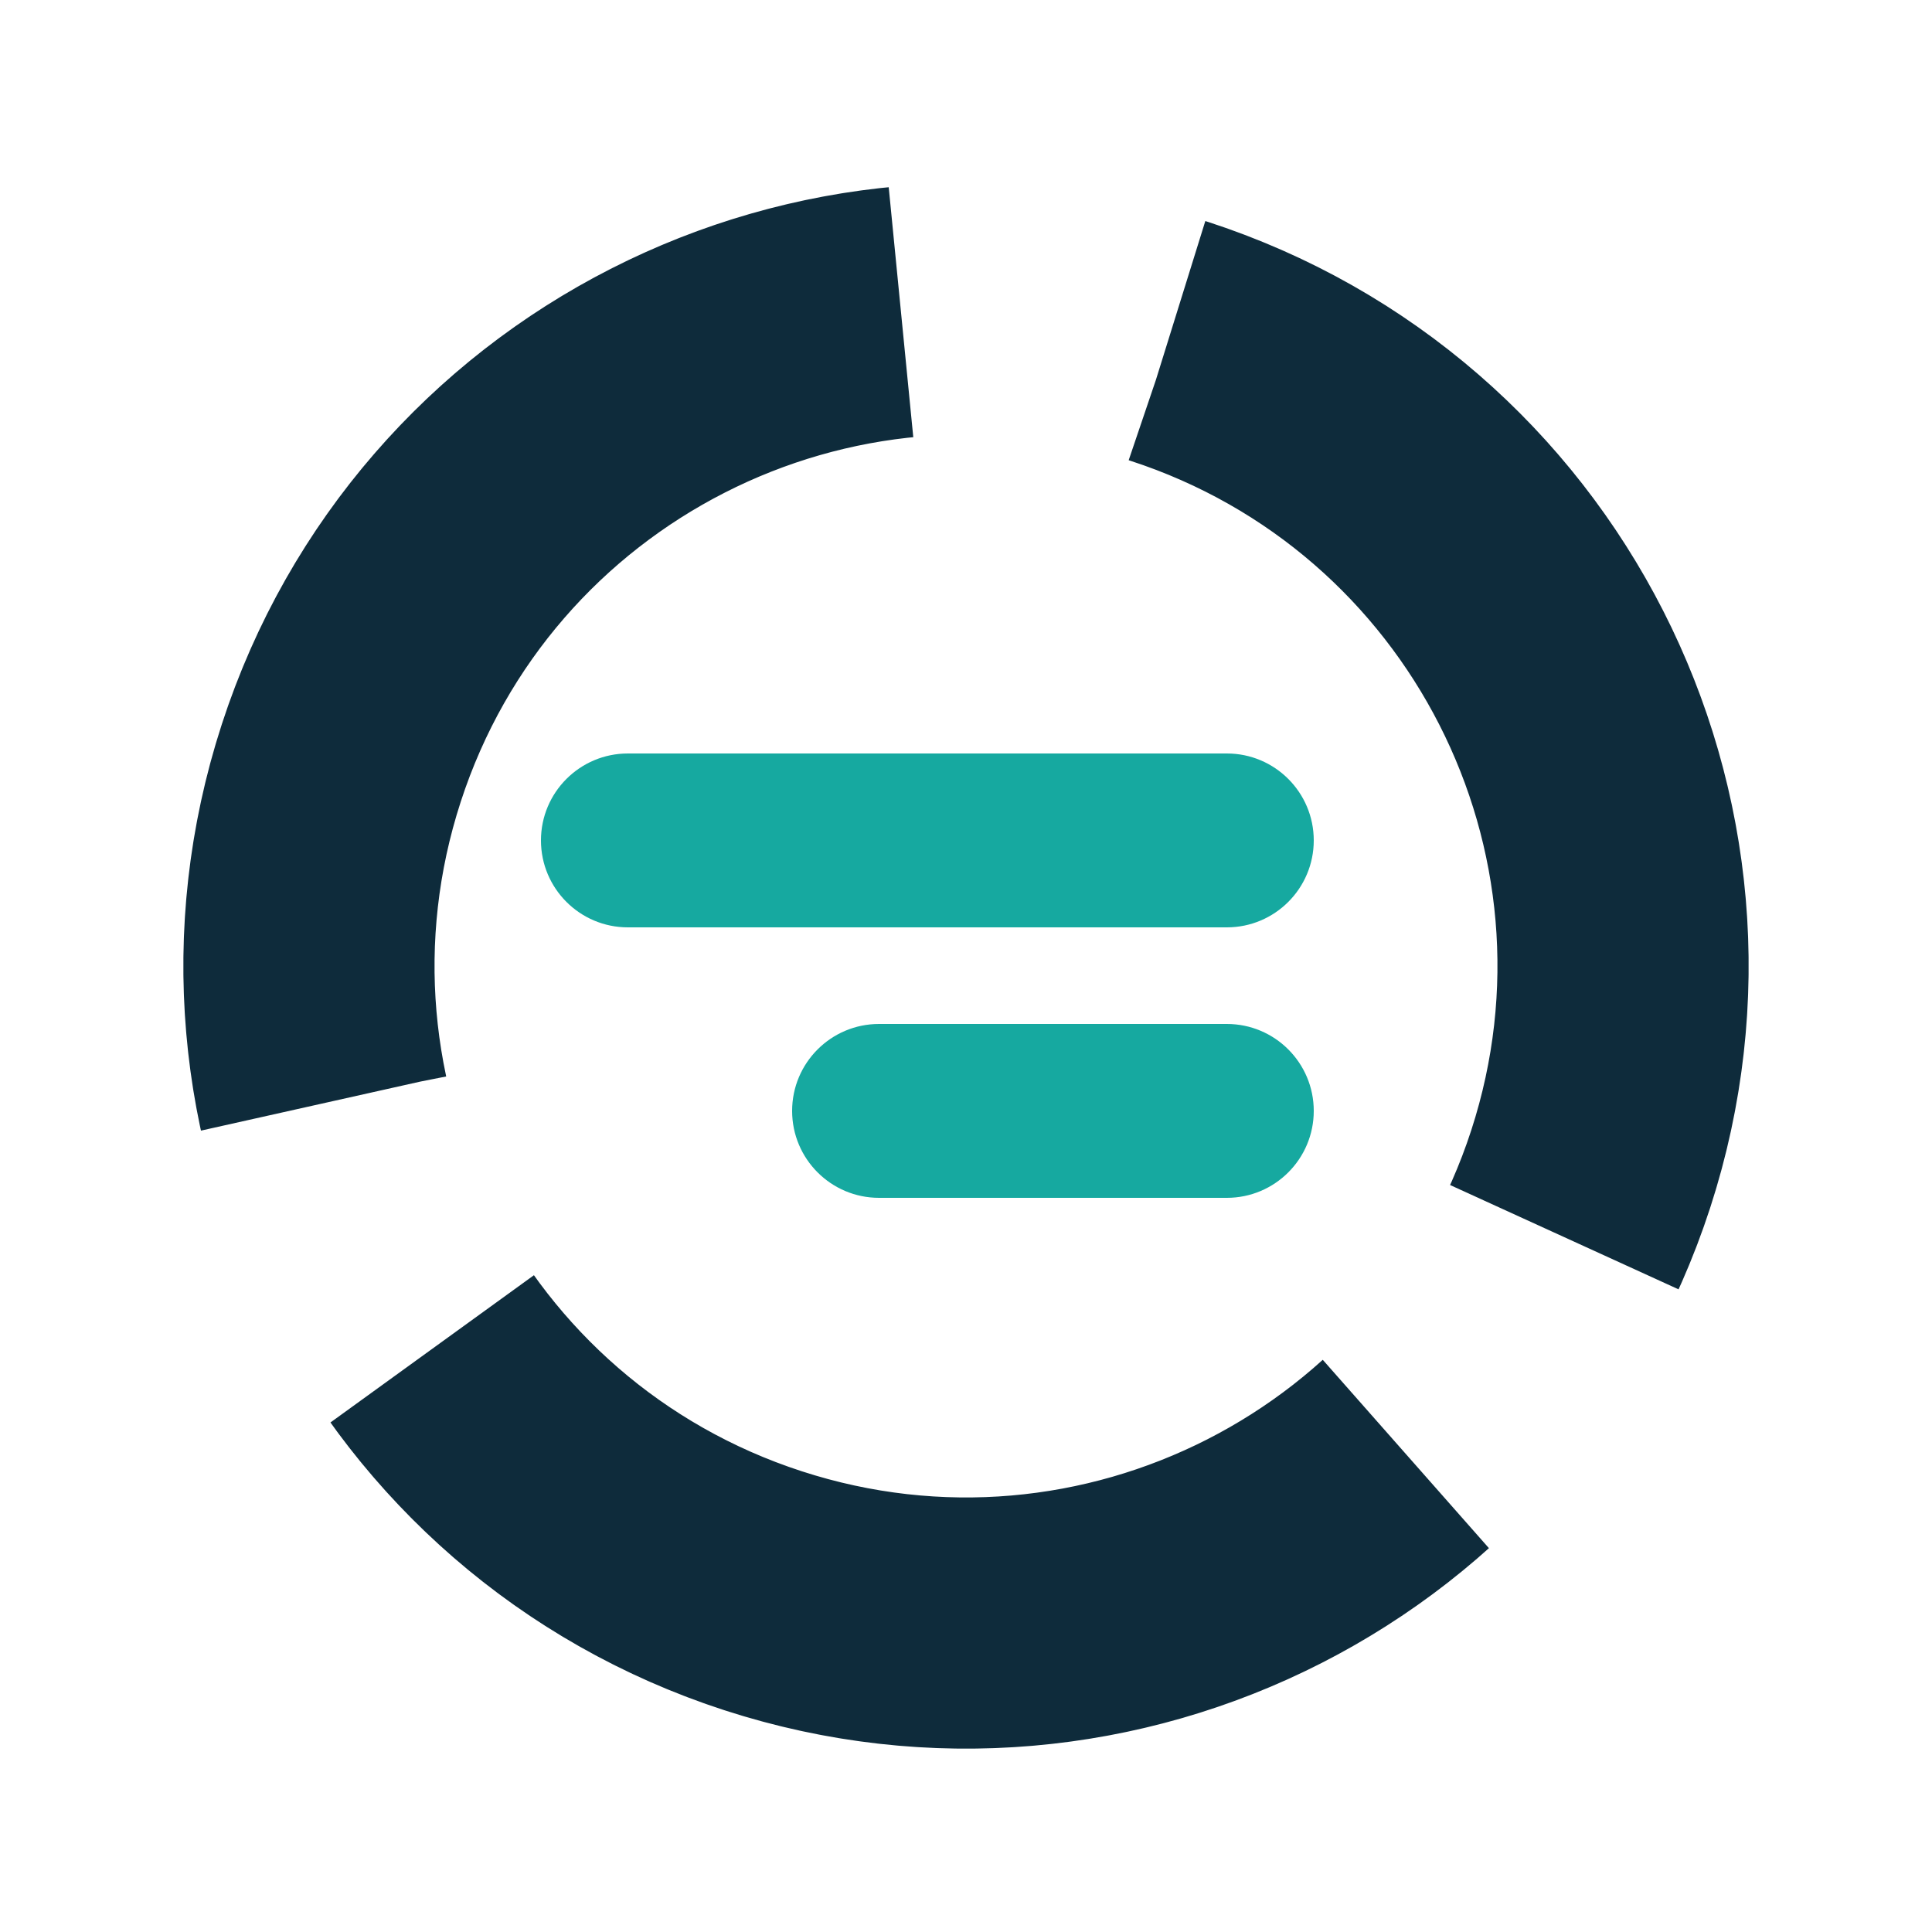
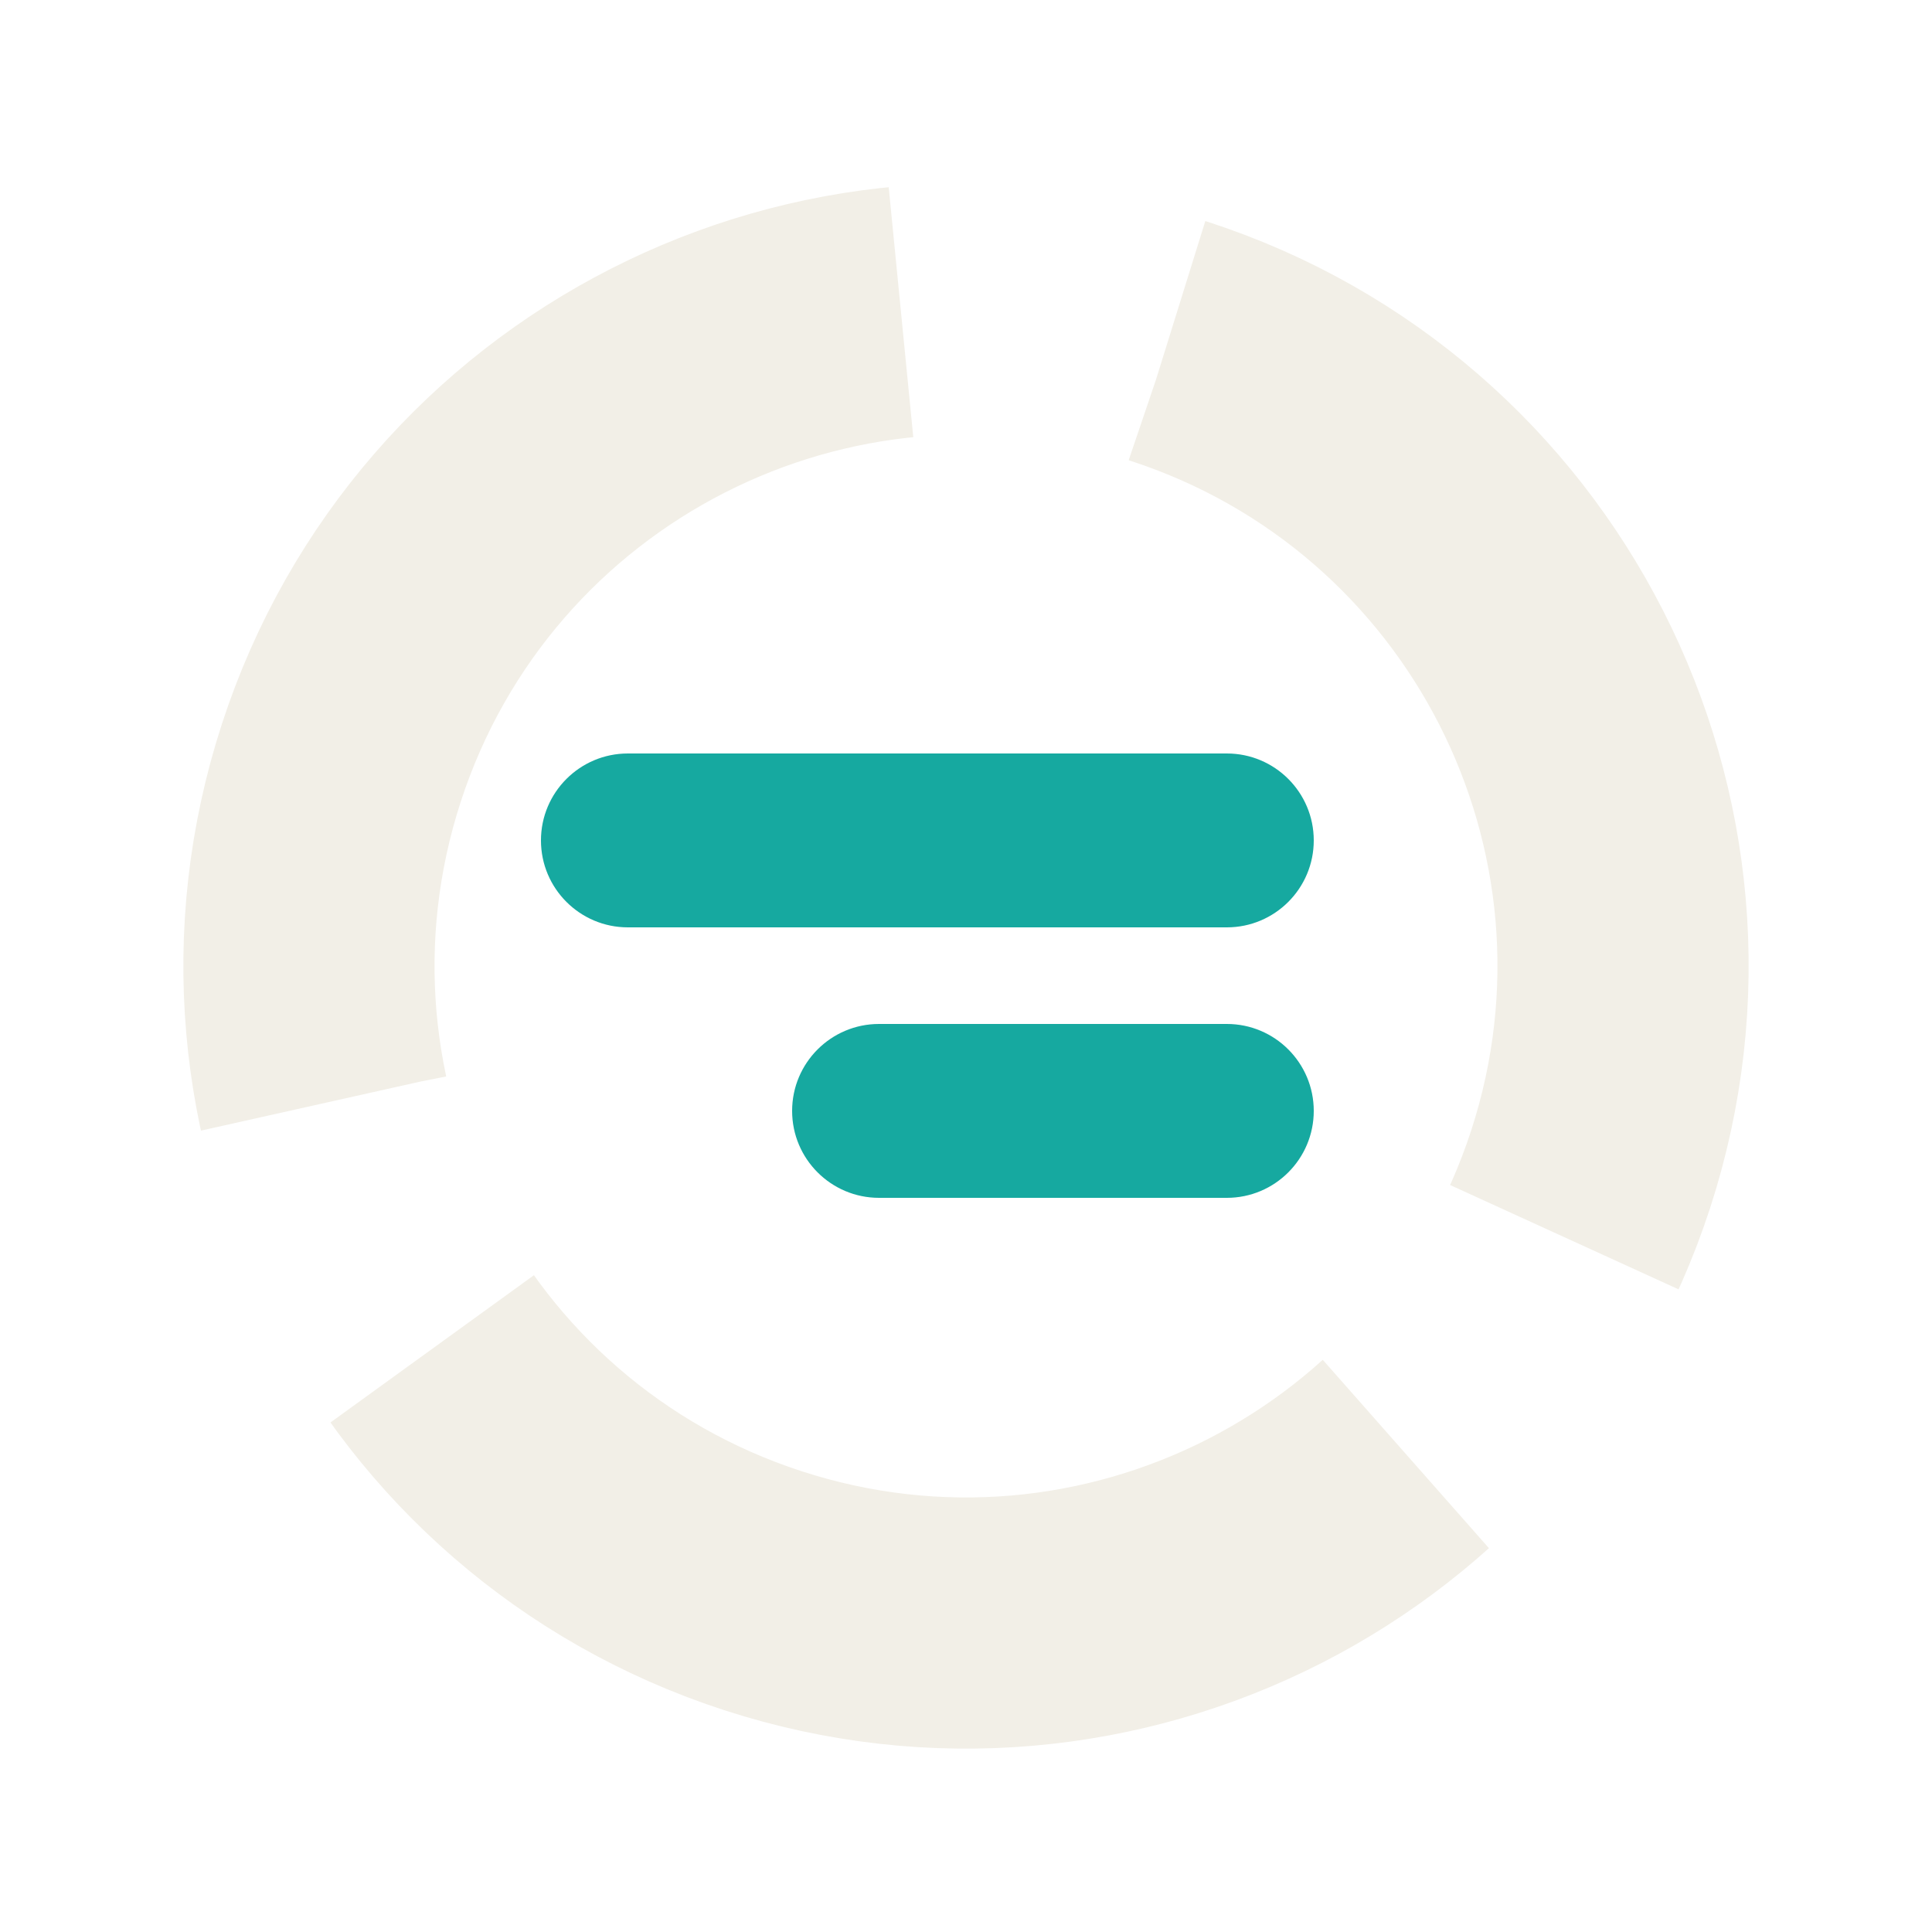
<svg xmlns="http://www.w3.org/2000/svg" viewBox="0 0 100 100" width="100" height="100" role="img" aria-label="OpenSwim">
-   <circle cx="50" cy="50" r="34" fill="none" stroke="#0E2B3B" stroke-width="13" stroke-dasharray="57.2 14" transform="rotate(-72 50 50)" />
+   <circle cx="50" cy="50" r="34" fill="none" stroke="#F2EFE7" stroke-width="13" stroke-dasharray="57.2 14" transform="rotate(-72 50 50)" />
  <rect x="28" y="39" width="40" height="9" rx="4.5" fill="#16A9A0" />
  <rect x="41" y="53" width="27" height="9" rx="4.5" fill="#16A9A0" />
</svg>
